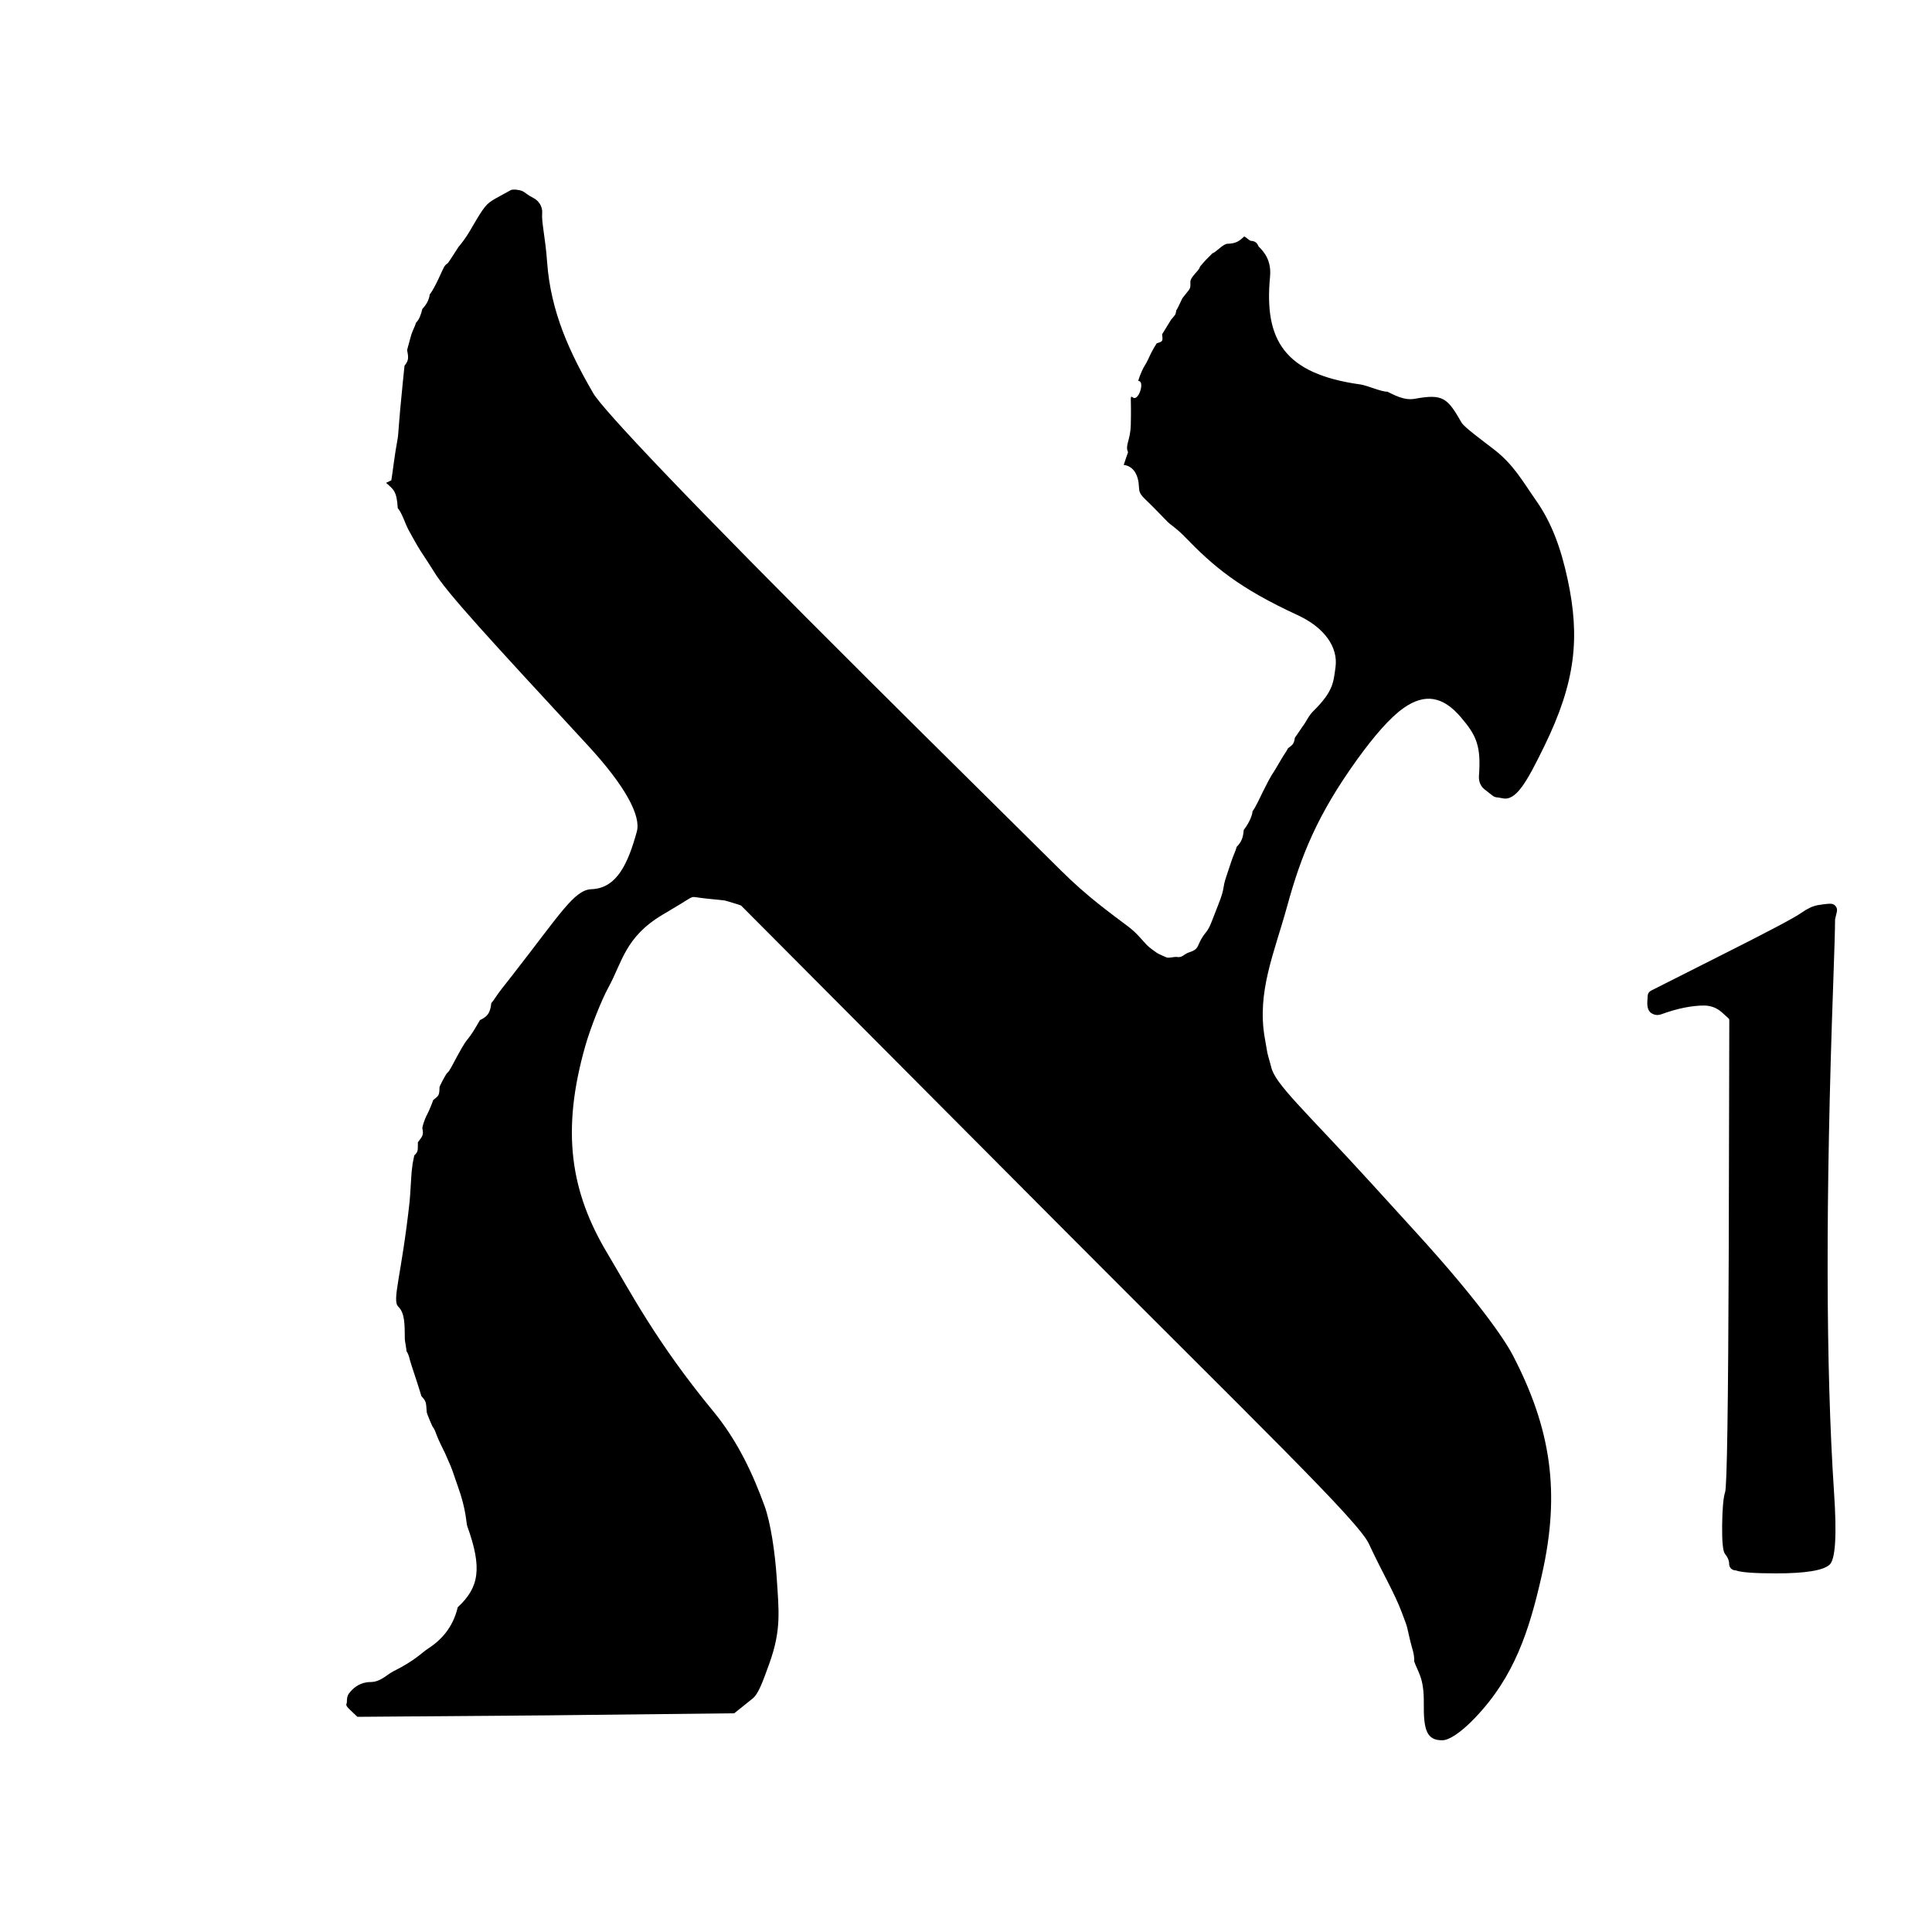
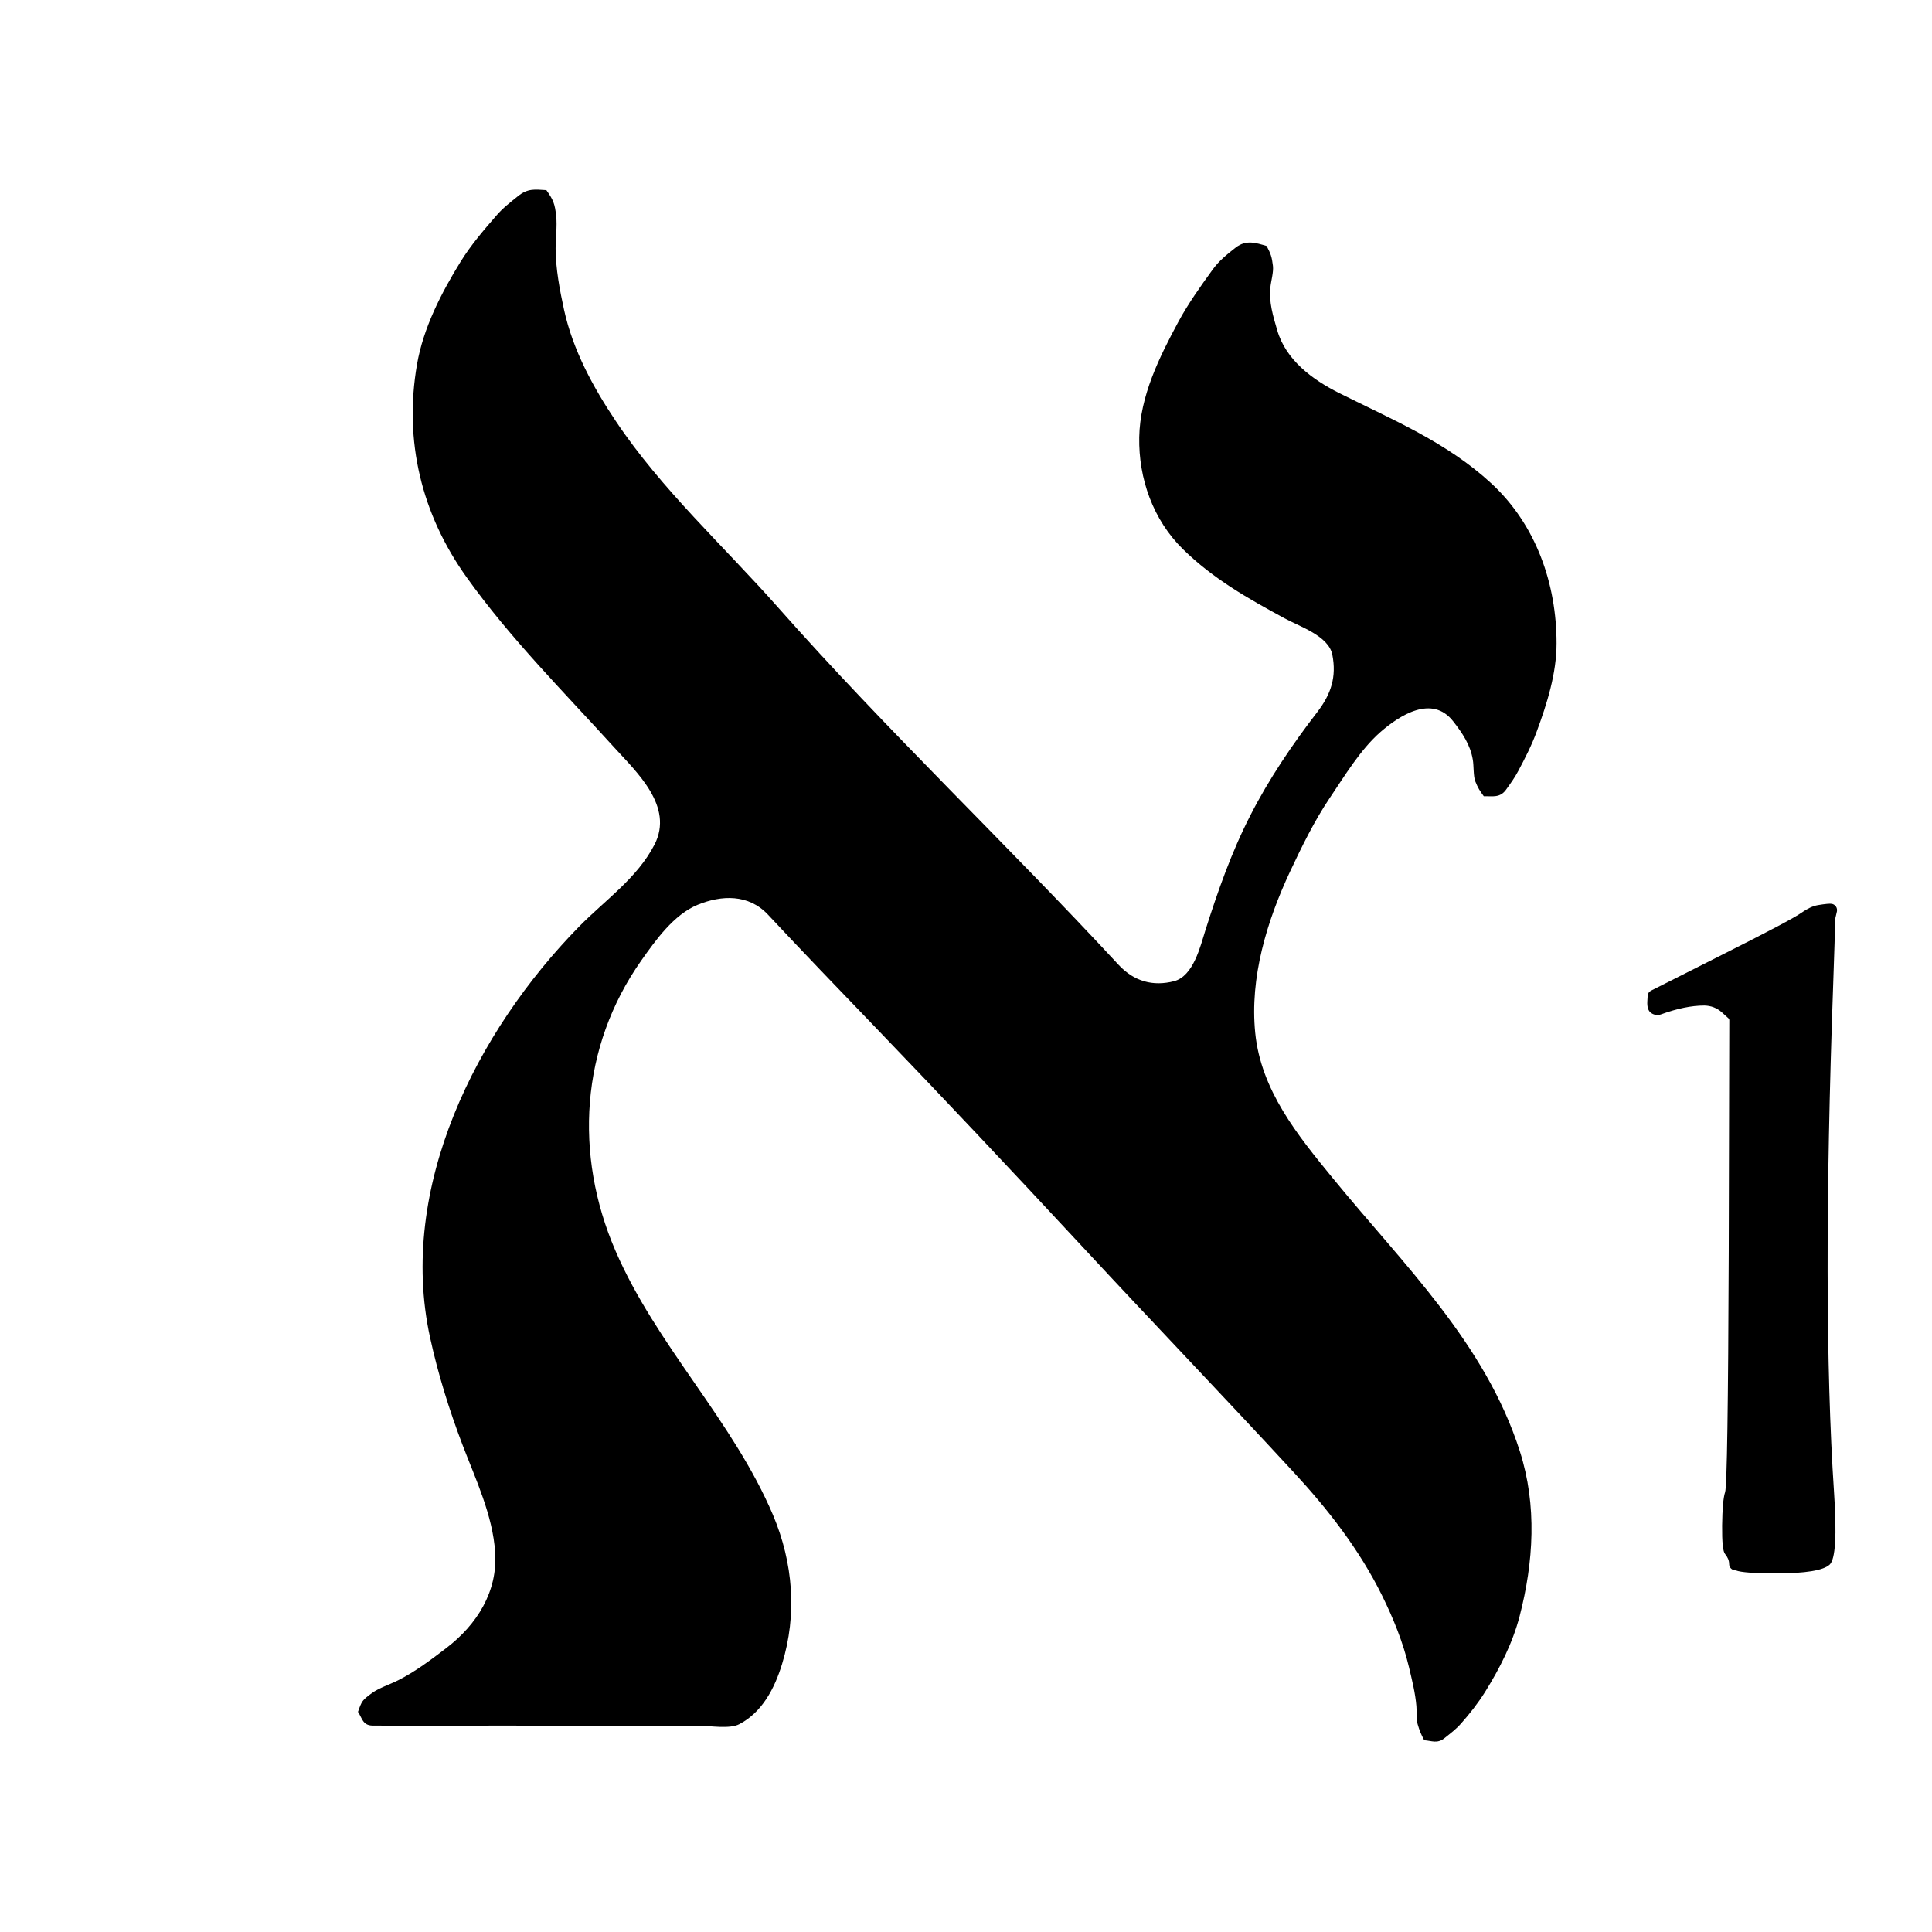
<svg xmlns="http://www.w3.org/2000/svg" width="24" height="24" viewBox="0 0 24 24" data-preserve-overlap="true">
-   <path d="M15.457 2.937 C15.468 2.94 15.526 2.992 15.539 2.992 C15.618 2.993 15.628 3.055 15.635 3.062 C15.701 3.127 15.796 3.234 15.777 3.437 C15.702 4.219 15.949 4.644 16.9 4.776 C16.981 4.787 17.169 4.871 17.233 4.865 C17.307 4.9 17.441 4.979 17.574 4.954 C17.929 4.889 17.98 4.944 18.157 5.251 C18.191 5.309 18.426 5.48 18.556 5.581 C18.806 5.773 18.918 5.985 19.082 6.218 C19.278 6.497 19.392 6.816 19.474 7.198 C19.628 7.916 19.576 8.466 19.185 9.267 C18.961 9.727 18.829 9.955 18.663 9.916 C18.588 9.899 18.58 9.914 18.535 9.879 L18.438 9.803 C18.42 9.789 18.365 9.735 18.372 9.64 C18.4 9.265 18.341 9.136 18.146 8.908 C17.925 8.649 17.7 8.61 17.438 8.794 C17.269 8.912 17.07 9.142 16.855 9.44 C16.366 10.121 16.163 10.625 15.991 11.252 C15.831 11.836 15.61 12.321 15.712 12.897 L15.743 13.075 C15.75 13.112 15.786 13.229 15.79 13.25 C15.836 13.467 16.2 13.783 17.043 14.708 L17.584 15.302 C18.335 16.125 18.681 16.621 18.793 16.836 C19.268 17.75 19.385 18.537 19.155 19.557 C18.997 20.262 18.81 20.832 18.322 21.341 C18.144 21.527 18.001 21.616 17.921 21.618 C17.724 21.622 17.683 21.493 17.687 21.161 C17.691 20.843 17.616 20.778 17.567 20.637 C17.574 20.551 17.538 20.471 17.519 20.386 L17.49 20.261 C17.487 20.247 17.481 20.209 17.456 20.143 L17.413 20.029 C17.324 19.789 17.167 19.528 17.005 19.178 C16.875 18.895 15.627 17.697 13.111 15.171 L9.206 11.249 C9.201 11.244 9.011 11.187 9.003 11.186 L8.754 11.16 C8.56 11.139 8.64 11.118 8.458 11.227 L8.229 11.364 C7.763 11.642 7.729 11.956 7.557 12.268 C7.473 12.421 7.336 12.765 7.272 12.989 C6.968 14.052 7.087 14.806 7.547 15.573 C7.822 16.032 8.149 16.669 8.864 17.536 C9.164 17.901 9.352 18.309 9.496 18.703 C9.575 18.919 9.628 19.294 9.648 19.591 C9.675 20.008 9.708 20.244 9.559 20.659 C9.475 20.892 9.422 21.042 9.349 21.1 L9.121 21.283 L6.782 21.309 L4.44 21.327 L4.351 21.243 C4.276 21.172 4.309 21.177 4.309 21.141 C4.31 21.067 4.324 21.048 4.355 21.012 C4.399 20.962 4.478 20.896 4.6 20.895 C4.729 20.895 4.802 20.804 4.886 20.762 C5.164 20.623 5.244 20.526 5.321 20.477 C5.537 20.338 5.642 20.154 5.686 19.966 C5.951 19.721 5.994 19.482 5.804 18.957 C5.79 18.918 5.795 18.762 5.688 18.465 C5.647 18.352 5.623 18.27 5.6 18.216 L5.527 18.049 C5.516 18.023 5.493 17.984 5.45 17.889 C5.402 17.783 5.413 17.775 5.374 17.723 C5.37 17.718 5.303 17.564 5.301 17.541 C5.292 17.419 5.297 17.411 5.235 17.344 C5.217 17.289 5.221 17.292 5.173 17.147 L5.112 16.961 C5.079 16.862 5.087 16.844 5.049 16.783 C5.052 16.772 5.029 16.653 5.029 16.64 C5.027 16.45 5.03 16.313 4.948 16.232 C4.866 16.15 4.985 15.867 5.089 14.921 C5.094 14.876 5.097 14.801 5.104 14.698 L5.113 14.562 C5.114 14.556 5.125 14.458 5.126 14.454 L5.146 14.353 C5.199 14.304 5.189 14.288 5.191 14.19 C5.236 14.123 5.269 14.113 5.246 14.012 C5.246 14.01 5.261 13.928 5.311 13.834 C5.332 13.794 5.369 13.704 5.381 13.666 C5.449 13.609 5.458 13.615 5.46 13.503 C5.46 13.495 5.537 13.344 5.556 13.328 C5.586 13.303 5.608 13.253 5.676 13.127 C5.771 12.952 5.79 12.933 5.816 12.901 C5.854 12.856 5.911 12.762 5.962 12.672 C6.055 12.628 6.09 12.586 6.103 12.461 C6.136 12.425 6.167 12.367 6.236 12.279 L6.364 12.116 C6.965 11.346 7.134 11.054 7.347 11.046 C7.666 11.035 7.803 10.721 7.911 10.33 C7.964 10.137 7.773 9.769 7.301 9.258 C6.099 7.957 5.541 7.356 5.387 7.095 C5.358 7.046 5.301 6.962 5.22 6.837 C5.18 6.776 5.079 6.59 5.076 6.585 C5.029 6.497 4.996 6.375 4.941 6.312 C4.928 6.1 4.891 6.083 4.796 5.998 L4.861 5.967 C4.876 5.883 4.903 5.642 4.938 5.459 C4.952 5.388 4.948 5.294 5.003 4.758 L5.025 4.543 C5.077 4.478 5.077 4.446 5.057 4.349 L5.104 4.176 C5.124 4.104 5.153 4.064 5.167 4.01 C5.209 3.969 5.23 3.906 5.246 3.839 C5.291 3.79 5.328 3.735 5.339 3.656 C5.372 3.617 5.42 3.522 5.447 3.464 C5.535 3.271 5.521 3.305 5.565 3.267 C5.574 3.259 5.689 3.076 5.696 3.067 C5.726 3.032 5.784 2.96 5.841 2.862 C6.021 2.551 6.04 2.532 6.159 2.464 C6.233 2.422 6.295 2.39 6.345 2.362 C6.371 2.347 6.456 2.358 6.492 2.375 C6.529 2.394 6.544 2.417 6.627 2.46 C6.683 2.488 6.742 2.557 6.735 2.647 C6.725 2.759 6.775 2.952 6.796 3.251 C6.841 3.879 7.079 4.383 7.369 4.884 C7.486 5.085 8.514 6.179 10.81 8.465 C11.744 9.395 12.536 10.174 13.176 10.81 C13.51 11.143 13.804 11.35 14.015 11.51 C14.124 11.592 14.189 11.68 14.247 11.74 C14.28 11.774 14.349 11.821 14.371 11.837 C14.39 11.85 14.471 11.885 14.49 11.893 C14.52 11.906 14.589 11.882 14.621 11.888 C14.686 11.9 14.707 11.852 14.77 11.831 C14.893 11.793 14.87 11.753 14.926 11.66 C14.977 11.572 15 11.581 15.049 11.456 L15.138 11.228 C15.22 11.02 15.181 11.044 15.233 10.89 L15.293 10.71 C15.323 10.617 15.346 10.583 15.363 10.519 C15.418 10.463 15.443 10.411 15.45 10.31 C15.492 10.258 15.553 10.155 15.56 10.077 C15.601 10.023 15.647 9.917 15.695 9.821 C15.805 9.601 15.801 9.628 15.848 9.548 L15.923 9.421 C15.951 9.373 15.98 9.337 16 9.295 C16.06 9.249 16.071 9.248 16.086 9.163 C16.092 9.158 16.18 9.025 16.185 9.019 C16.227 8.966 16.253 8.894 16.316 8.832 C16.567 8.585 16.564 8.471 16.59 8.29 C16.625 8.041 16.455 7.796 16.119 7.641 C15.39 7.305 15.075 7.038 14.716 6.666 C14.618 6.565 14.539 6.518 14.505 6.483 L14.345 6.319 C14.198 6.168 14.152 6.153 14.149 6.057 C14.144 5.904 14.085 5.792 13.959 5.775 L14.013 5.617 C13.973 5.53 14.042 5.475 14.047 5.278 C14.057 4.915 14.028 4.91 14.077 4.94 C14.145 4.982 14.225 4.734 14.142 4.733 C14.133 4.733 14.182 4.605 14.213 4.554 C14.258 4.482 14.262 4.462 14.292 4.401 C14.319 4.345 14.354 4.289 14.369 4.265 C14.439 4.24 14.449 4.249 14.436 4.153 L14.492 4.062 C14.495 4.058 14.545 3.974 14.548 3.971 C14.614 3.892 14.598 3.919 14.613 3.853 C14.625 3.844 14.682 3.713 14.689 3.703 C14.788 3.575 14.79 3.599 14.787 3.506 C14.784 3.439 14.897 3.365 14.907 3.312 C14.984 3.221 14.978 3.231 15.061 3.147 C15.105 3.135 15.194 3.028 15.249 3.028 C15.359 3.026 15.399 2.99 15.457 2.937 Z" />
+   <path d="M4.447 21.265 C4.495 21.128 4.501 21.12 4.62 21.032 C4.712 20.966 4.843 20.925 4.944 20.874 C5.159 20.766 5.354 20.618 5.544 20.473 C5.927 20.18 6.183 19.771 6.151 19.285 C6.122 18.825 5.908 18.374 5.746 17.95 C5.58 17.513 5.442 17.072 5.342 16.613 C4.937 14.752 5.918 12.812 7.192 11.512 C7.518 11.18 7.915 10.91 8.131 10.491 C8.373 10.018 7.912 9.595 7.629 9.284 C7.003 8.594 6.341 7.933 5.798 7.173 C5.235 6.387 5.016 5.477 5.18 4.528 C5.259 4.071 5.483 3.637 5.724 3.247 C5.851 3.043 6.008 2.859 6.166 2.678 C6.245 2.586 6.34 2.512 6.434 2.437 C6.559 2.336 6.647 2.354 6.787 2.362 C6.873 2.482 6.893 2.532 6.909 2.684 C6.923 2.814 6.901 2.959 6.902 3.09 C6.904 3.344 6.953 3.601 7.007 3.849 C7.117 4.35 7.367 4.809 7.65 5.232 C8.218 6.081 8.989 6.781 9.663 7.543 C11.017 9.074 12.507 10.486 13.895 11.985 C14.087 12.192 14.323 12.256 14.584 12.189 C14.826 12.126 14.911 11.755 14.974 11.556 C15.129 11.068 15.298 10.586 15.532 10.13 C15.764 9.675 16.054 9.248 16.365 8.844 C16.537 8.62 16.604 8.406 16.551 8.134 C16.505 7.897 16.138 7.781 15.956 7.68 C15.497 7.431 15.072 7.191 14.695 6.822 C14.323 6.457 14.143 5.945 14.152 5.433 C14.161 4.92 14.402 4.436 14.64 3.994 C14.762 3.769 14.911 3.56 15.061 3.353 C15.142 3.239 15.244 3.159 15.352 3.074 C15.481 2.975 15.603 3.017 15.735 3.056 C15.787 3.156 15.799 3.189 15.813 3.303 C15.822 3.381 15.789 3.491 15.781 3.571 C15.761 3.753 15.816 3.93 15.866 4.102 C15.974 4.475 16.307 4.718 16.636 4.883 C17.302 5.216 17.971 5.493 18.527 6.006 C19.081 6.518 19.337 7.253 19.336 7.993 C19.336 8.366 19.217 8.743 19.089 9.089 C19.027 9.259 18.944 9.42 18.86 9.578 C18.817 9.66 18.765 9.731 18.712 9.805 C18.635 9.917 18.538 9.888 18.432 9.891 C18.38 9.819 18.361 9.791 18.327 9.707 C18.301 9.644 18.309 9.511 18.296 9.439 C18.266 9.253 18.166 9.107 18.054 8.963 C17.79 8.622 17.384 8.889 17.149 9.093 C16.896 9.315 16.704 9.639 16.517 9.915 C16.326 10.2 16.171 10.517 16.025 10.828 C15.736 11.446 15.524 12.145 15.593 12.831 C15.664 13.543 16.119 14.102 16.555 14.634 C17.43 15.706 18.449 16.679 18.881 18.031 C19.095 18.703 19.051 19.406 18.877 20.078 C18.79 20.412 18.629 20.728 18.448 21.018 C18.358 21.161 18.259 21.287 18.148 21.412 C18.087 21.482 18.016 21.534 17.945 21.591 C17.855 21.665 17.785 21.624 17.692 21.618 C17.652 21.542 17.635 21.503 17.61 21.417 C17.593 21.355 17.601 21.26 17.595 21.193 C17.581 21.028 17.54 20.867 17.502 20.707 C17.429 20.4 17.308 20.103 17.169 19.821 C16.887 19.25 16.499 18.752 16.069 18.287 C15.202 17.348 14.317 16.426 13.447 15.488 C12.588 14.563 11.722 13.642 10.846 12.732 C10.409 12.277 9.97 11.823 9.539 11.361 C9.298 11.105 8.964 11.118 8.666 11.24 C8.37 11.362 8.144 11.68 7.967 11.931 C7.207 13.008 7.131 14.344 7.644 15.534 C8.153 16.715 9.102 17.641 9.603 18.821 C9.853 19.415 9.904 20.056 9.715 20.671 C9.622 20.976 9.467 21.27 9.185 21.418 C9.064 21.482 8.824 21.438 8.69 21.439 C8.525 21.441 8.359 21.438 8.194 21.437 C7.562 21.435 6.931 21.441 6.299 21.436 C5.983 21.435 5.667 21.439 5.351 21.438 C5.186 21.438 5.02 21.438 4.855 21.437 L4.629 21.436 C4.505 21.435 4.499 21.343 4.447 21.265 Z" />
  <path d="M20.512 12.305 L21.362 11.876 Q22.264 11.423 22.379 11.338 Q22.488 11.261 22.582 11.244 Q22.722 11.221 22.756 11.228 Q22.772 11.231 22.785 11.24 Q22.798 11.249 22.807 11.262 Q22.816 11.275 22.819 11.291 Q22.822 11.307 22.819 11.322 L22.796 11.421 Q22.795 11.607 22.773 12.215 Q22.629 16.226 22.783 18.537 Q22.837 19.337 22.728 19.437 Q22.609 19.545 22.064 19.545 Q21.658 19.545 21.563 19.508 L21.551 19.507 Q21.521 19.504 21.5 19.481 Q21.48 19.458 21.48 19.428 Q21.48 19.366 21.43 19.305 Q21.39 19.262 21.393 18.951 Q21.397 18.634 21.43 18.536 Q21.465 18.433 21.475 15.55 L21.482 12.672 Q21.482 12.66 21.473 12.651 L21.389 12.575 Q21.298 12.494 21.172 12.491 Q20.936 12.491 20.636 12.6 Q20.571 12.623 20.513 12.585 Q20.457 12.548 20.464 12.437 L20.468 12.371 Q20.471 12.325 20.512 12.305 Z" />
</svg>
